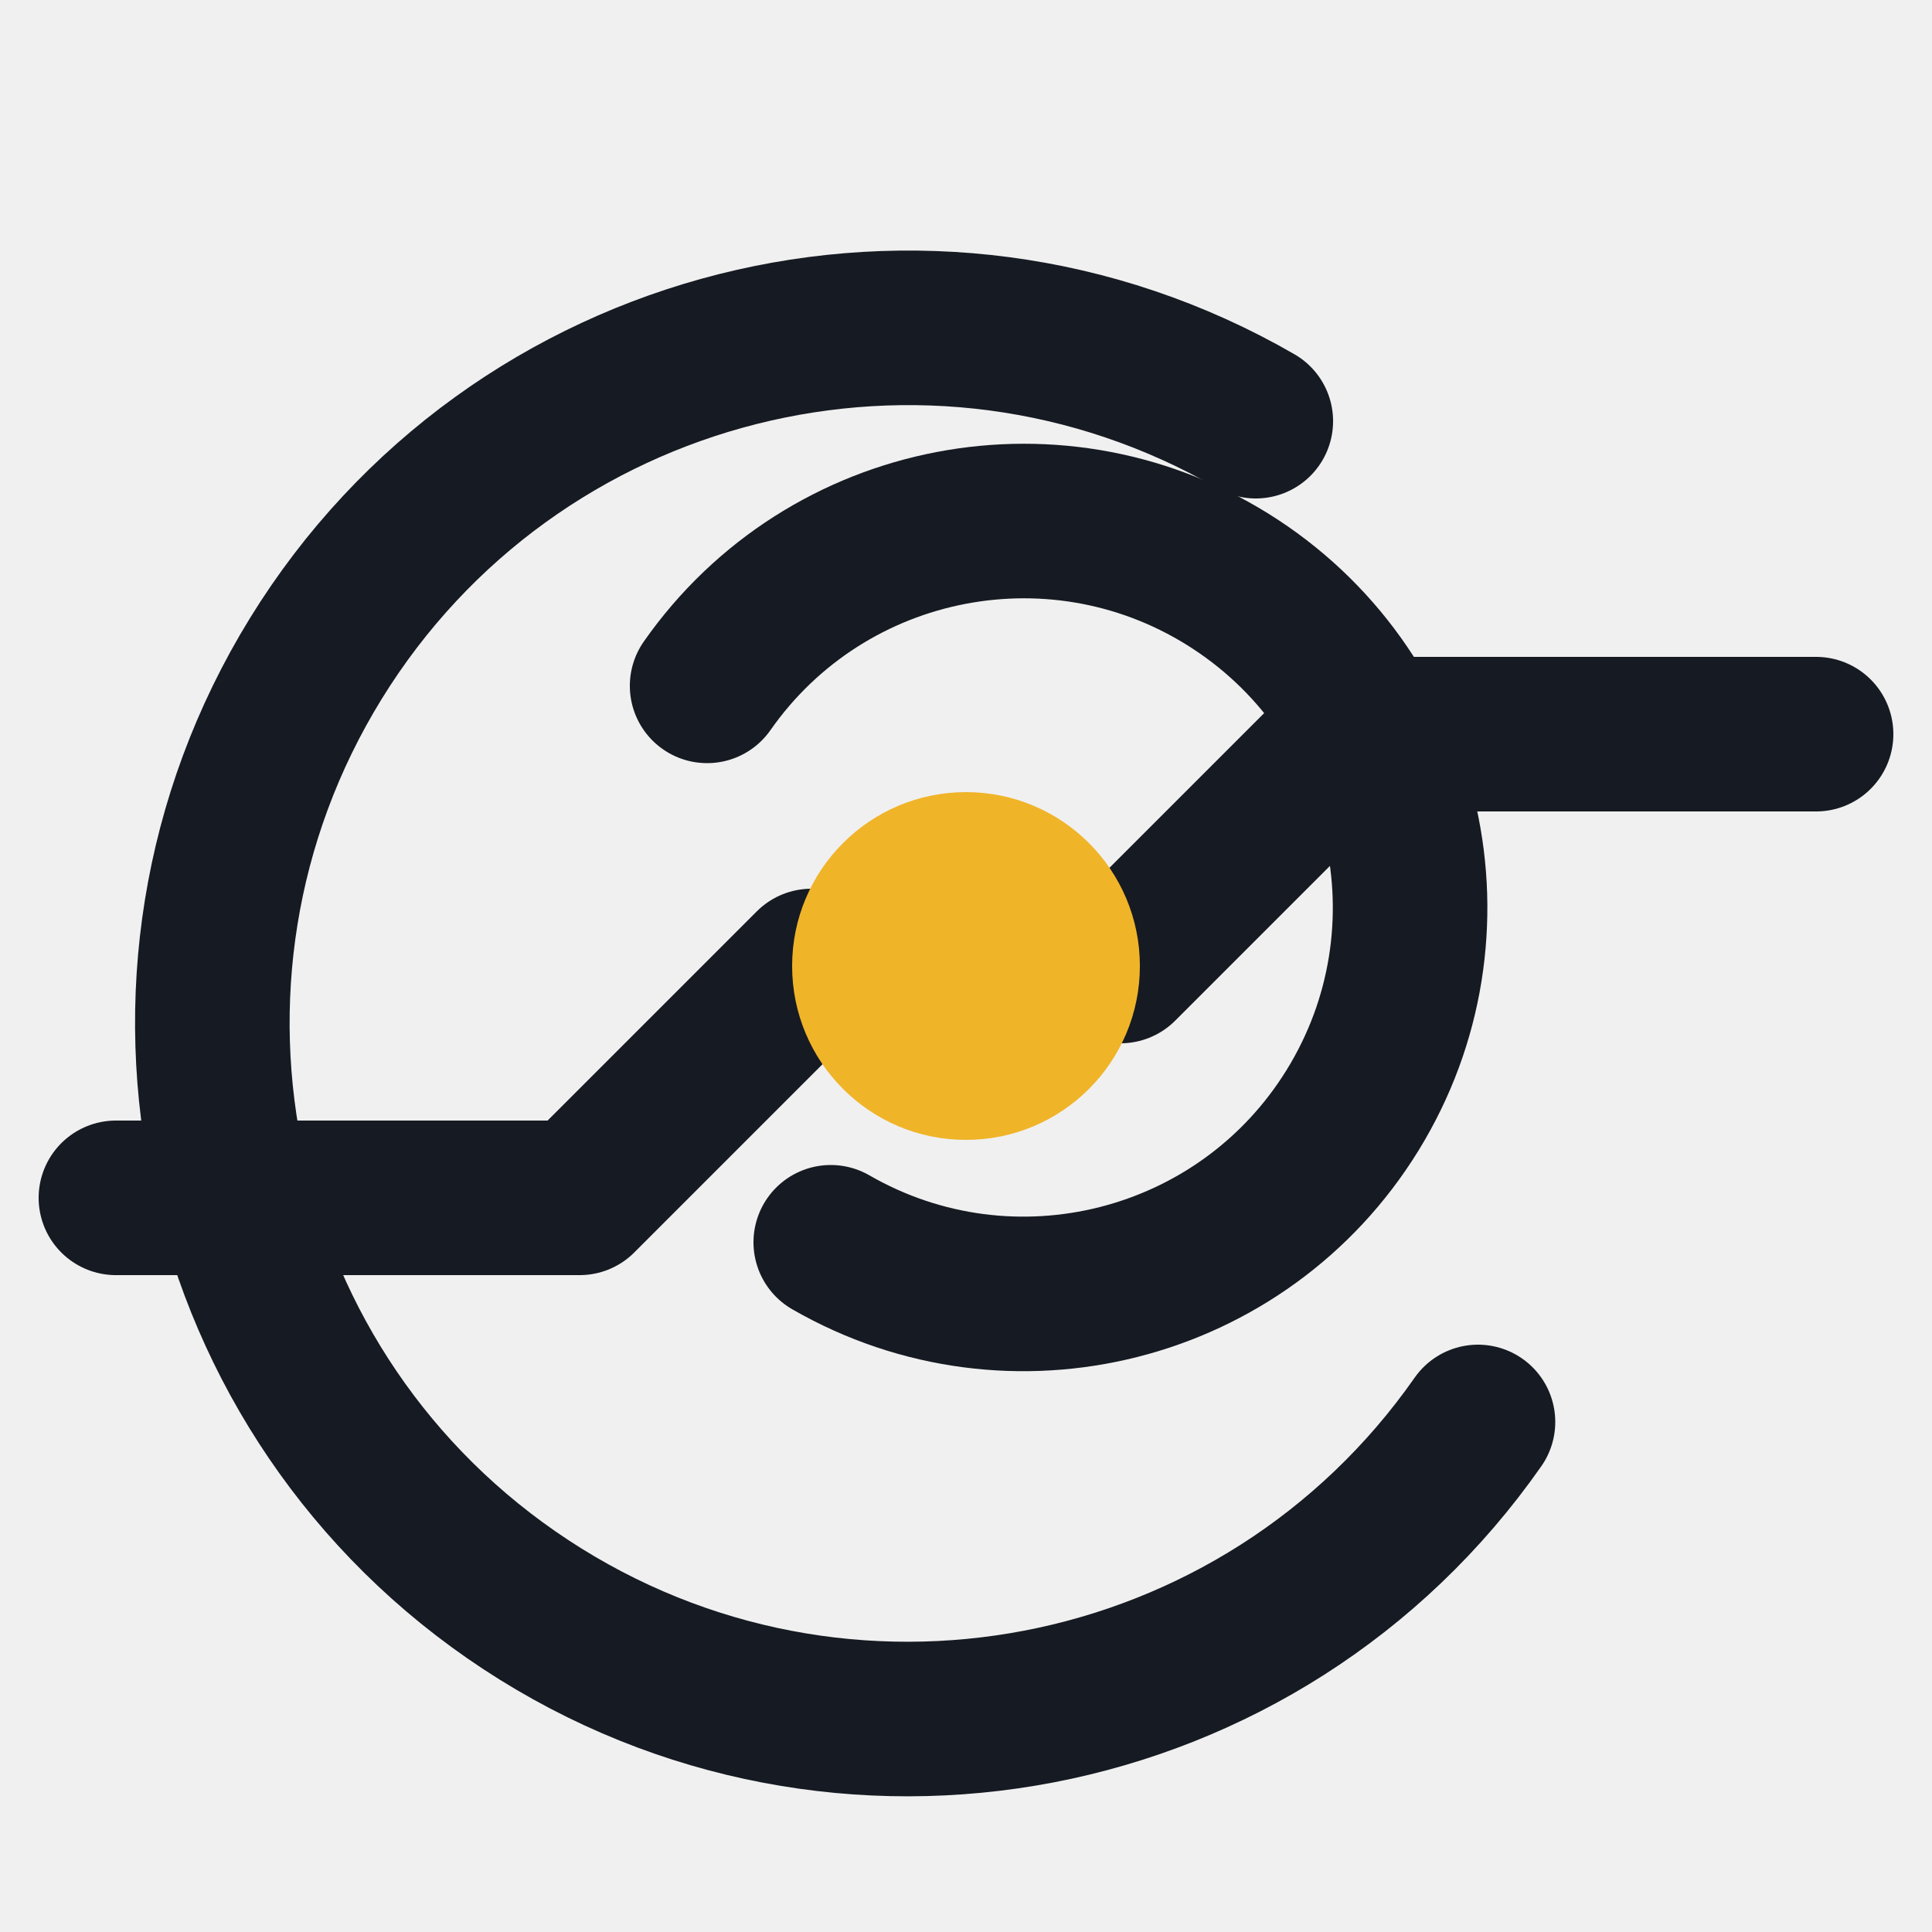
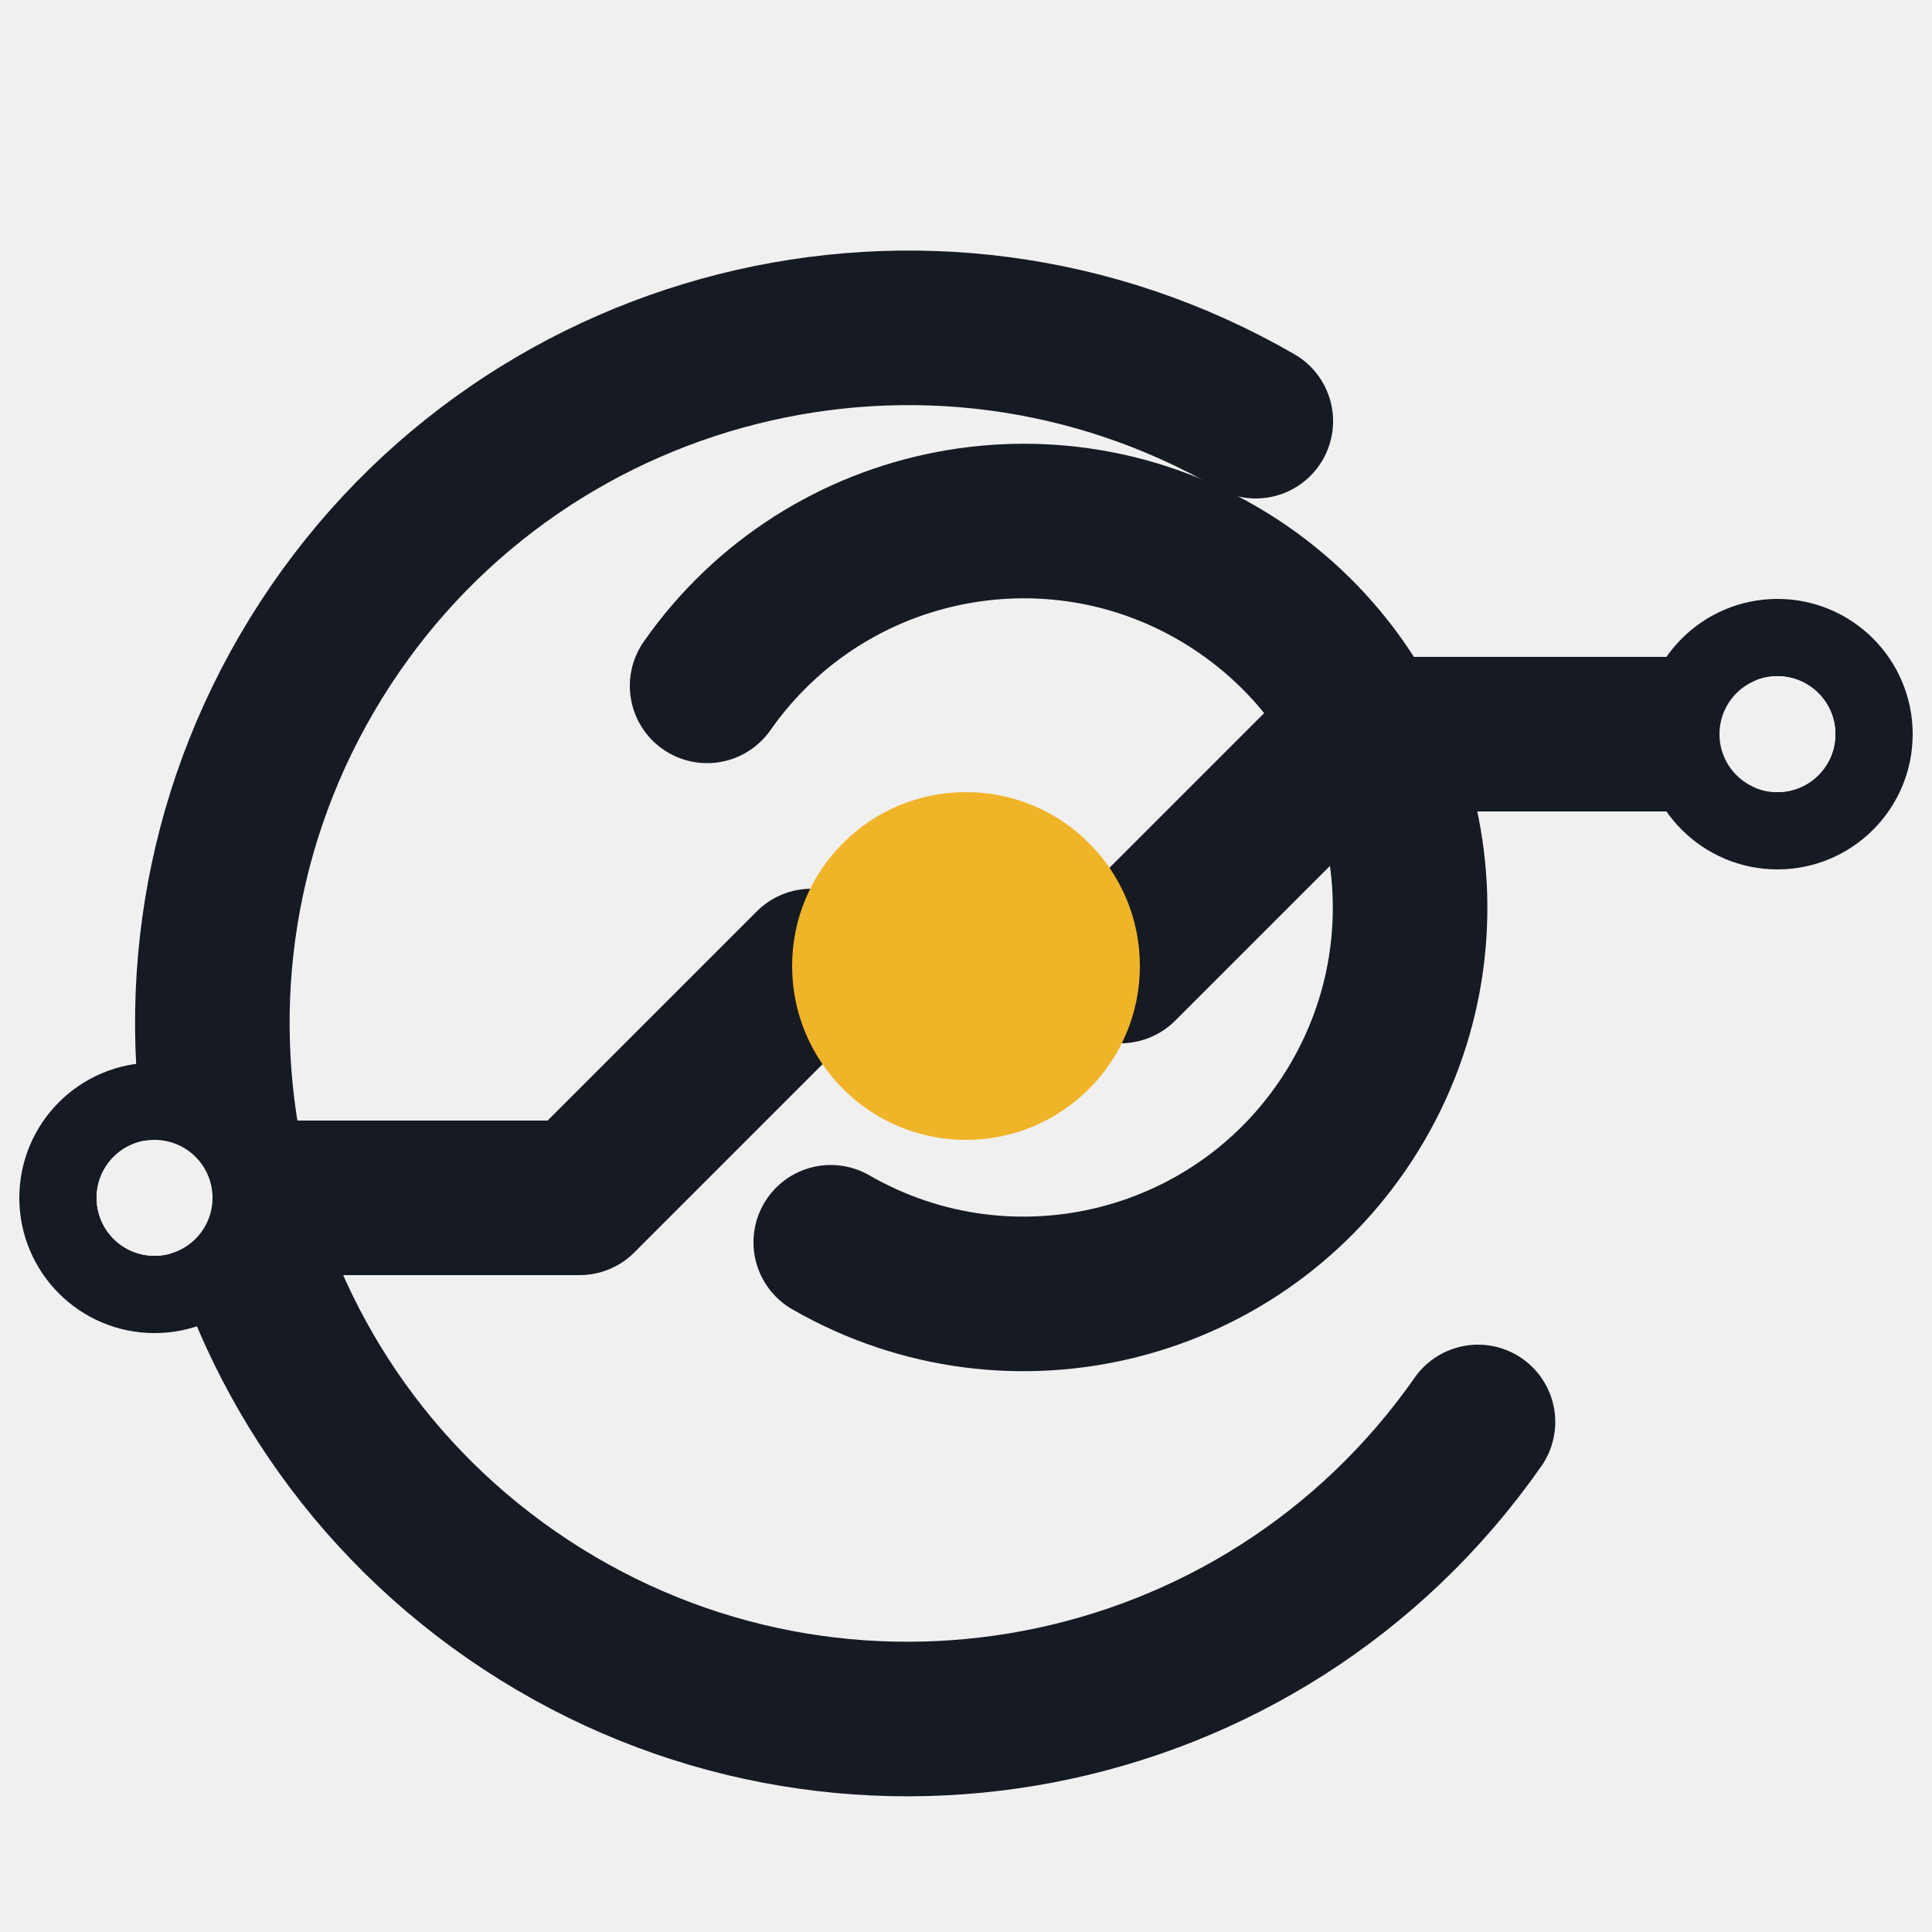
<svg xmlns="http://www.w3.org/2000/svg" viewBox="0 0 100 100" width="100" height="100">
-   <g fill="none" stroke="#161a22" stroke-width="8" stroke-linecap="round" stroke-linejoin="round">
-     <path d="M76.5 73.6A36 36 0 1 1 65.0 21.8" />
-     <path d="M36.6 35.5A20 20 0 1 1 43.0 64.3" />
-     <path d="M6 62H30L42 50H58L70 38H94" />
+   <mask id="loet1" maskUnits="userSpaceOnUse" x="-10" y="-10" width="120" height="120">
+     <rect x="-10" y="-10" width="120" height="120" fill="#fff" />
+     <circle cx="8" cy="62" r="3" fill="#000" />
+     <circle cx="92" cy="38" r="3" fill="#000" />
+   </mask>
+   <g mask="url(#loet1)">
+     <g fill="none" stroke="#161a22" stroke-width="8" stroke-linecap="round" stroke-linejoin="round">
+       <path d="M76.5 73.6A36 36 0 1 1 65.0 21.8" />
+       <path d="M36.6 35.5A20 20 0 1 1 43.0 64.3" />
+       <path d="M12 62H30L42 50H58L70 38H88" />
+     </g>
+     <g fill="none" stroke="#161a22" stroke-width="4">
+       <circle cx="8" cy="62" r="5" />
+       <circle cx="92" cy="38" r="5" />
+     </g>
  </g>
  <circle cx="50" cy="50" r="9" fill="#f0b429" />
</svg>
